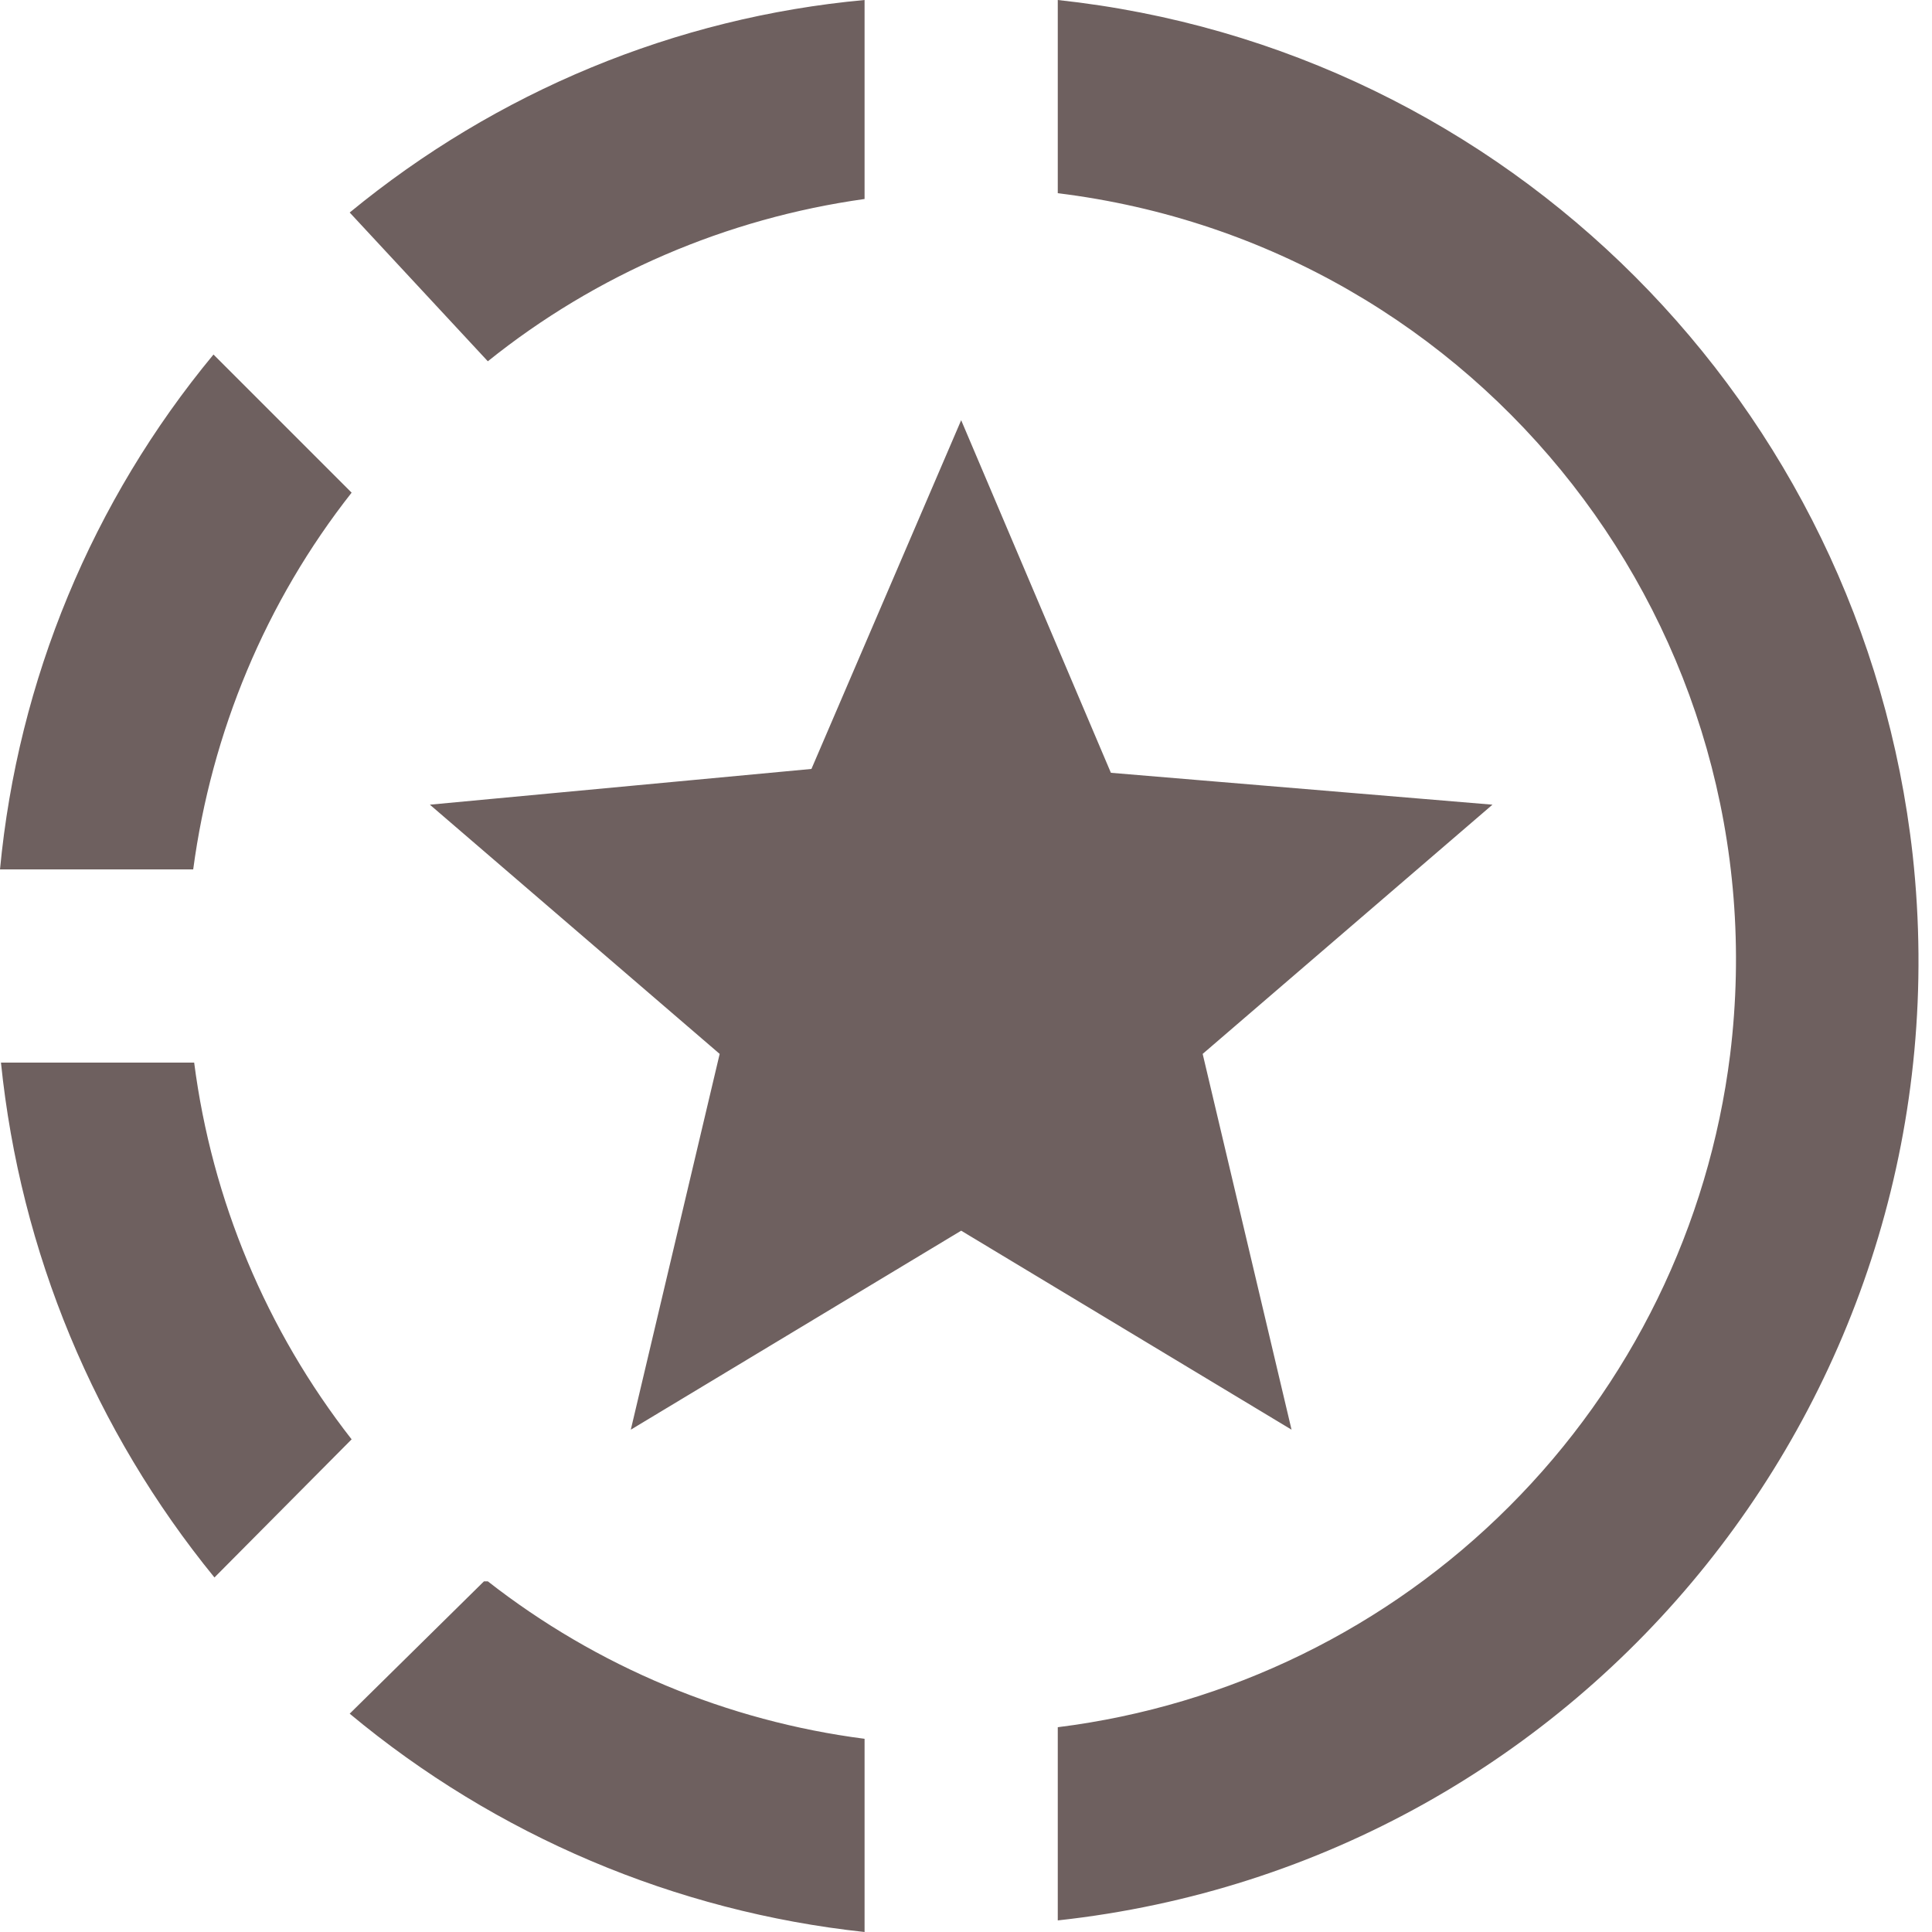
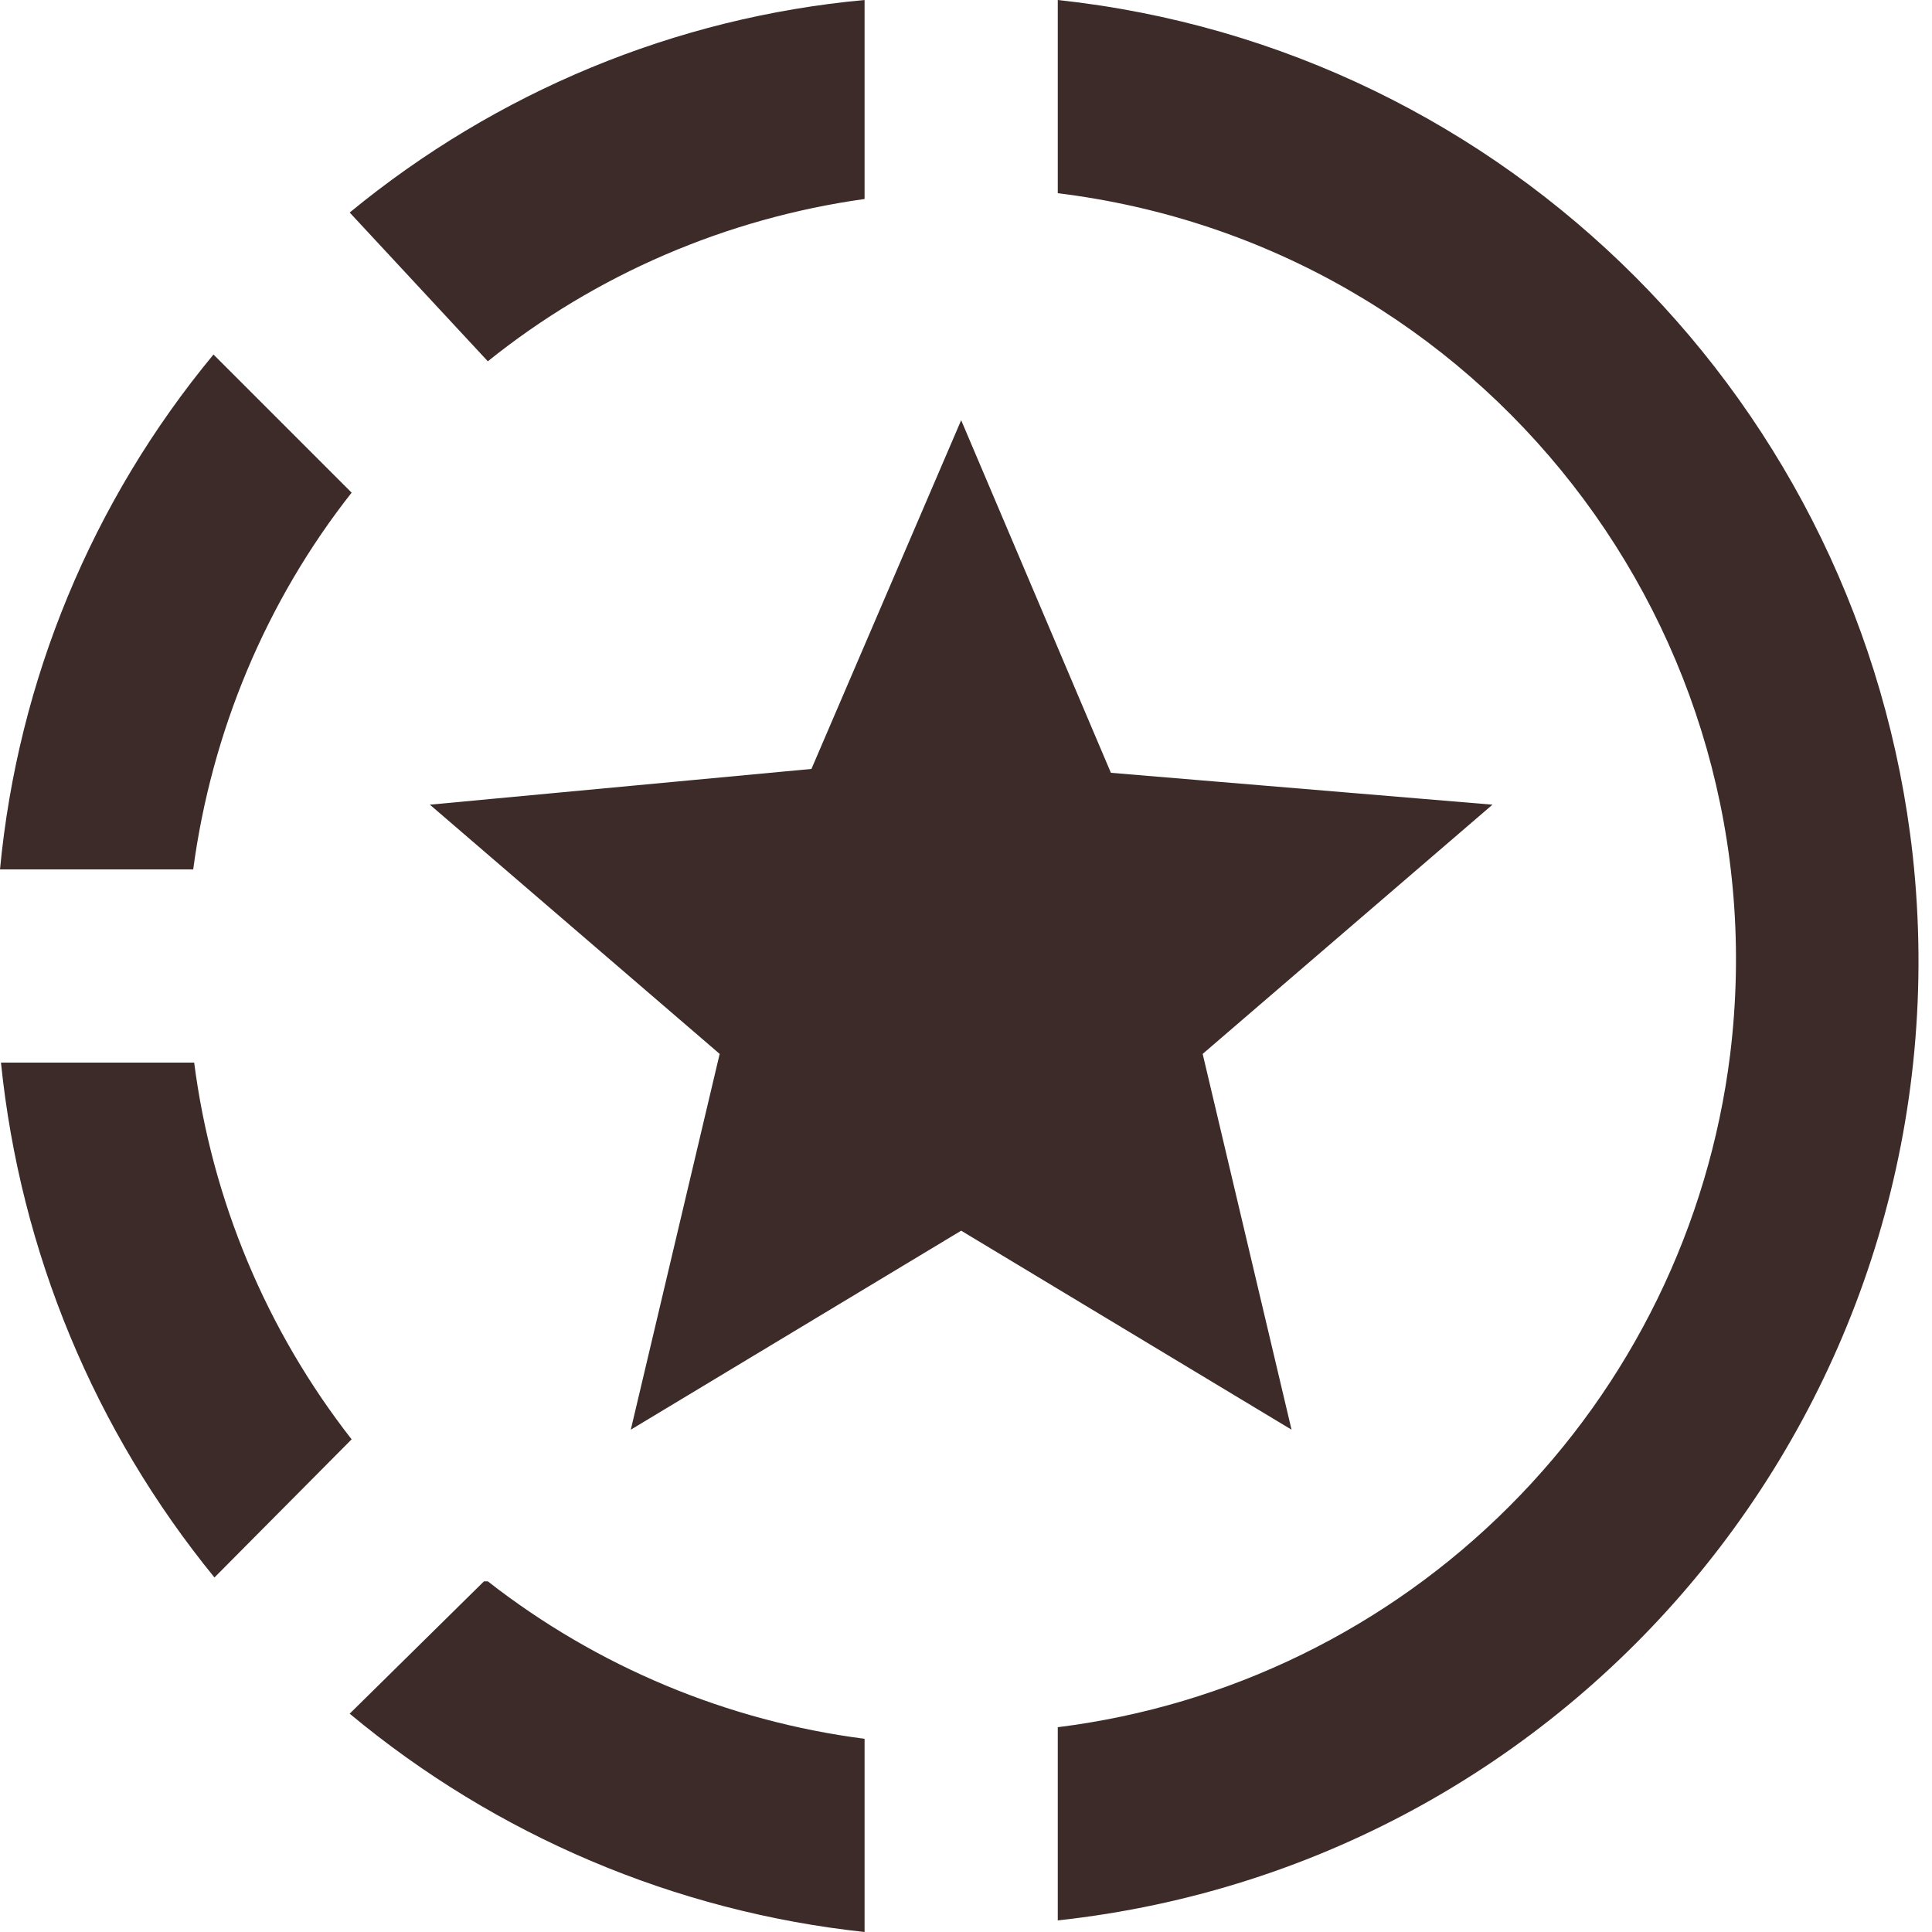
<svg xmlns="http://www.w3.org/2000/svg" width="20" height="20" viewBox="0 0 20 20" fill="none">
-   <path d="M10.95 0V2C15.34 2.54 18.45 6.53 17.91 10.92C17.689 12.689 16.885 14.334 15.624 15.594C14.364 16.855 12.719 17.659 10.95 17.88V19.88C16.45 19.28 20.4 14.34 19.8 8.85C19.28 4.19 15.61 0.5 10.95 0ZM8.95 0C6.99 0.18 5.14 0.95 3.62 2.2L5.05 3.74C6.17 2.84 7.52 2.26 8.95 2.06V0.06M2.21 3.67C0.955 5.185 0.185 7.042 0 9H2C2.19 7.58 2.75 6.23 3.64 5.1L2.21 3.67ZM0.01 11C0.21 12.96 0.98 14.81 2.22 16.33L3.64 14.9C2.757 13.77 2.194 12.423 2.01 11H0.01ZM5.01 16.37L3.62 17.74C5.135 19.002 6.989 19.789 8.95 20V18C7.527 17.816 6.18 17.253 5.05 16.37H5.01ZM6.53 14.8L7.45 10.91L4.45 8.33L8.4 7.96L9.95 4.35L11.5 8L15.45 8.33L12.45 10.91L13.37 14.8L9.95 12.74L6.53 14.8Z" fill="#6E605F" />
+   <path d="M10.95 0V2C15.34 2.54 18.45 6.53 17.91 10.92C17.689 12.689 16.885 14.334 15.624 15.594C14.364 16.855 12.719 17.659 10.95 17.88V19.88C16.45 19.28 20.4 14.34 19.8 8.85C19.28 4.19 15.61 0.5 10.95 0ZM8.95 0C6.99 0.18 5.14 0.95 3.62 2.2L5.05 3.74C6.17 2.84 7.52 2.26 8.95 2.06V0.06M2.21 3.67C0.955 5.185 0.185 7.042 0 9H2C2.19 7.58 2.75 6.23 3.64 5.1L2.21 3.67ZM0.01 11C0.21 12.96 0.98 14.81 2.22 16.33L3.64 14.9C2.757 13.77 2.194 12.423 2.01 11H0.01ZM5.01 16.37L3.62 17.74C5.135 19.002 6.989 19.789 8.95 20V18C7.527 17.816 6.18 17.253 5.05 16.37H5.01ZM6.53 14.8L7.45 10.91L4.45 8.33L8.4 7.96L9.95 4.35L11.5 8L15.45 8.33L12.45 10.91L13.37 14.8L9.95 12.74L6.53 14.8Z" fill="#3D2B29" />
</svg>
